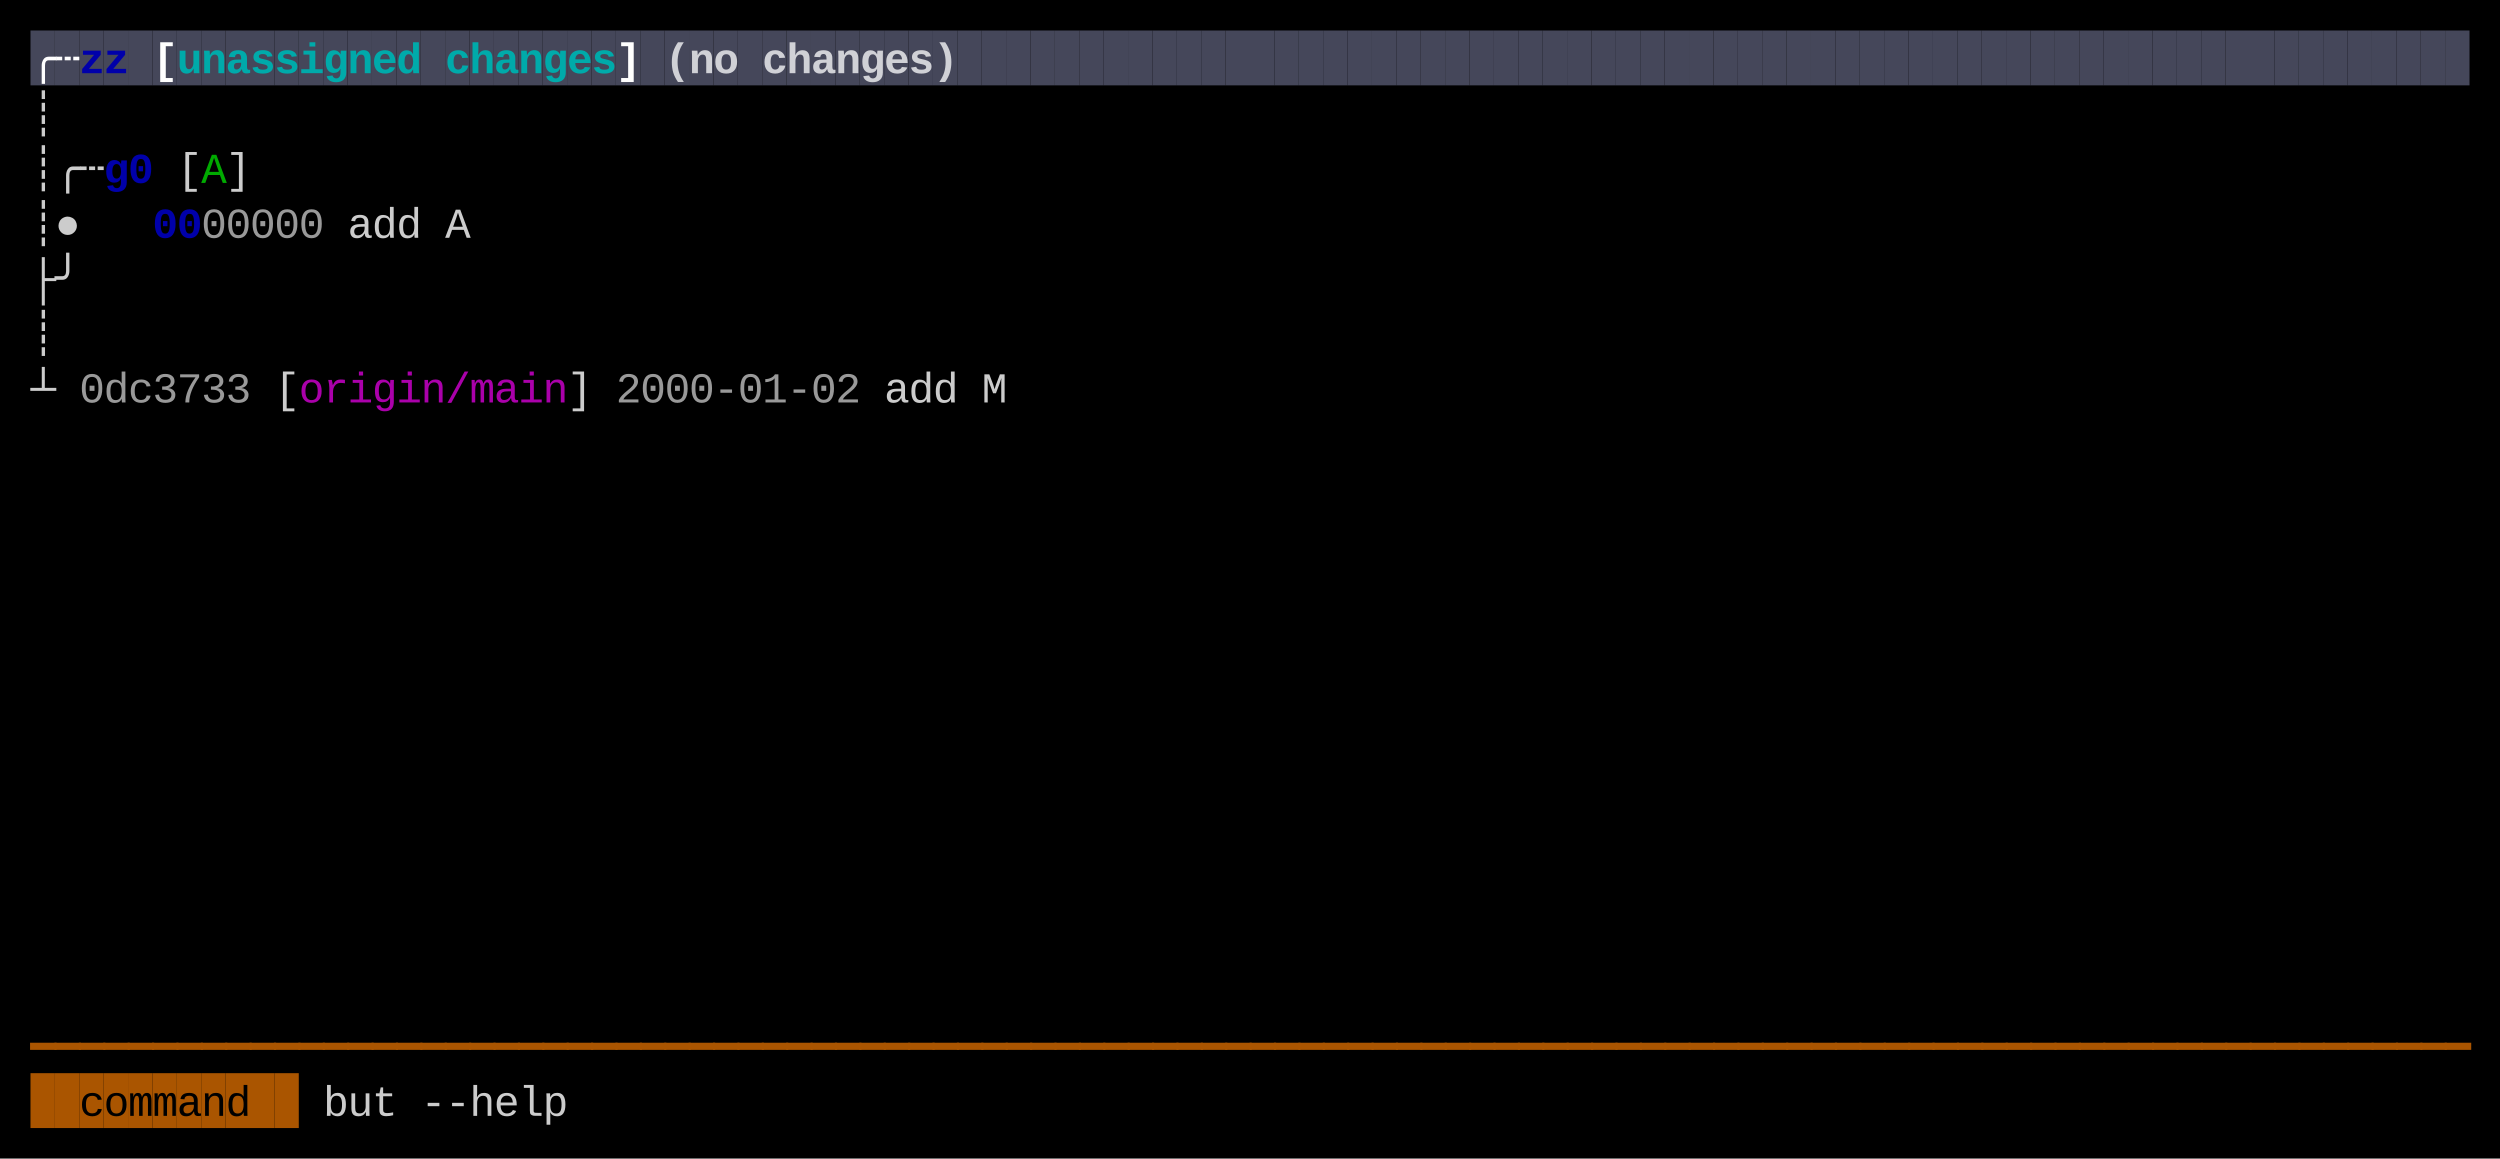
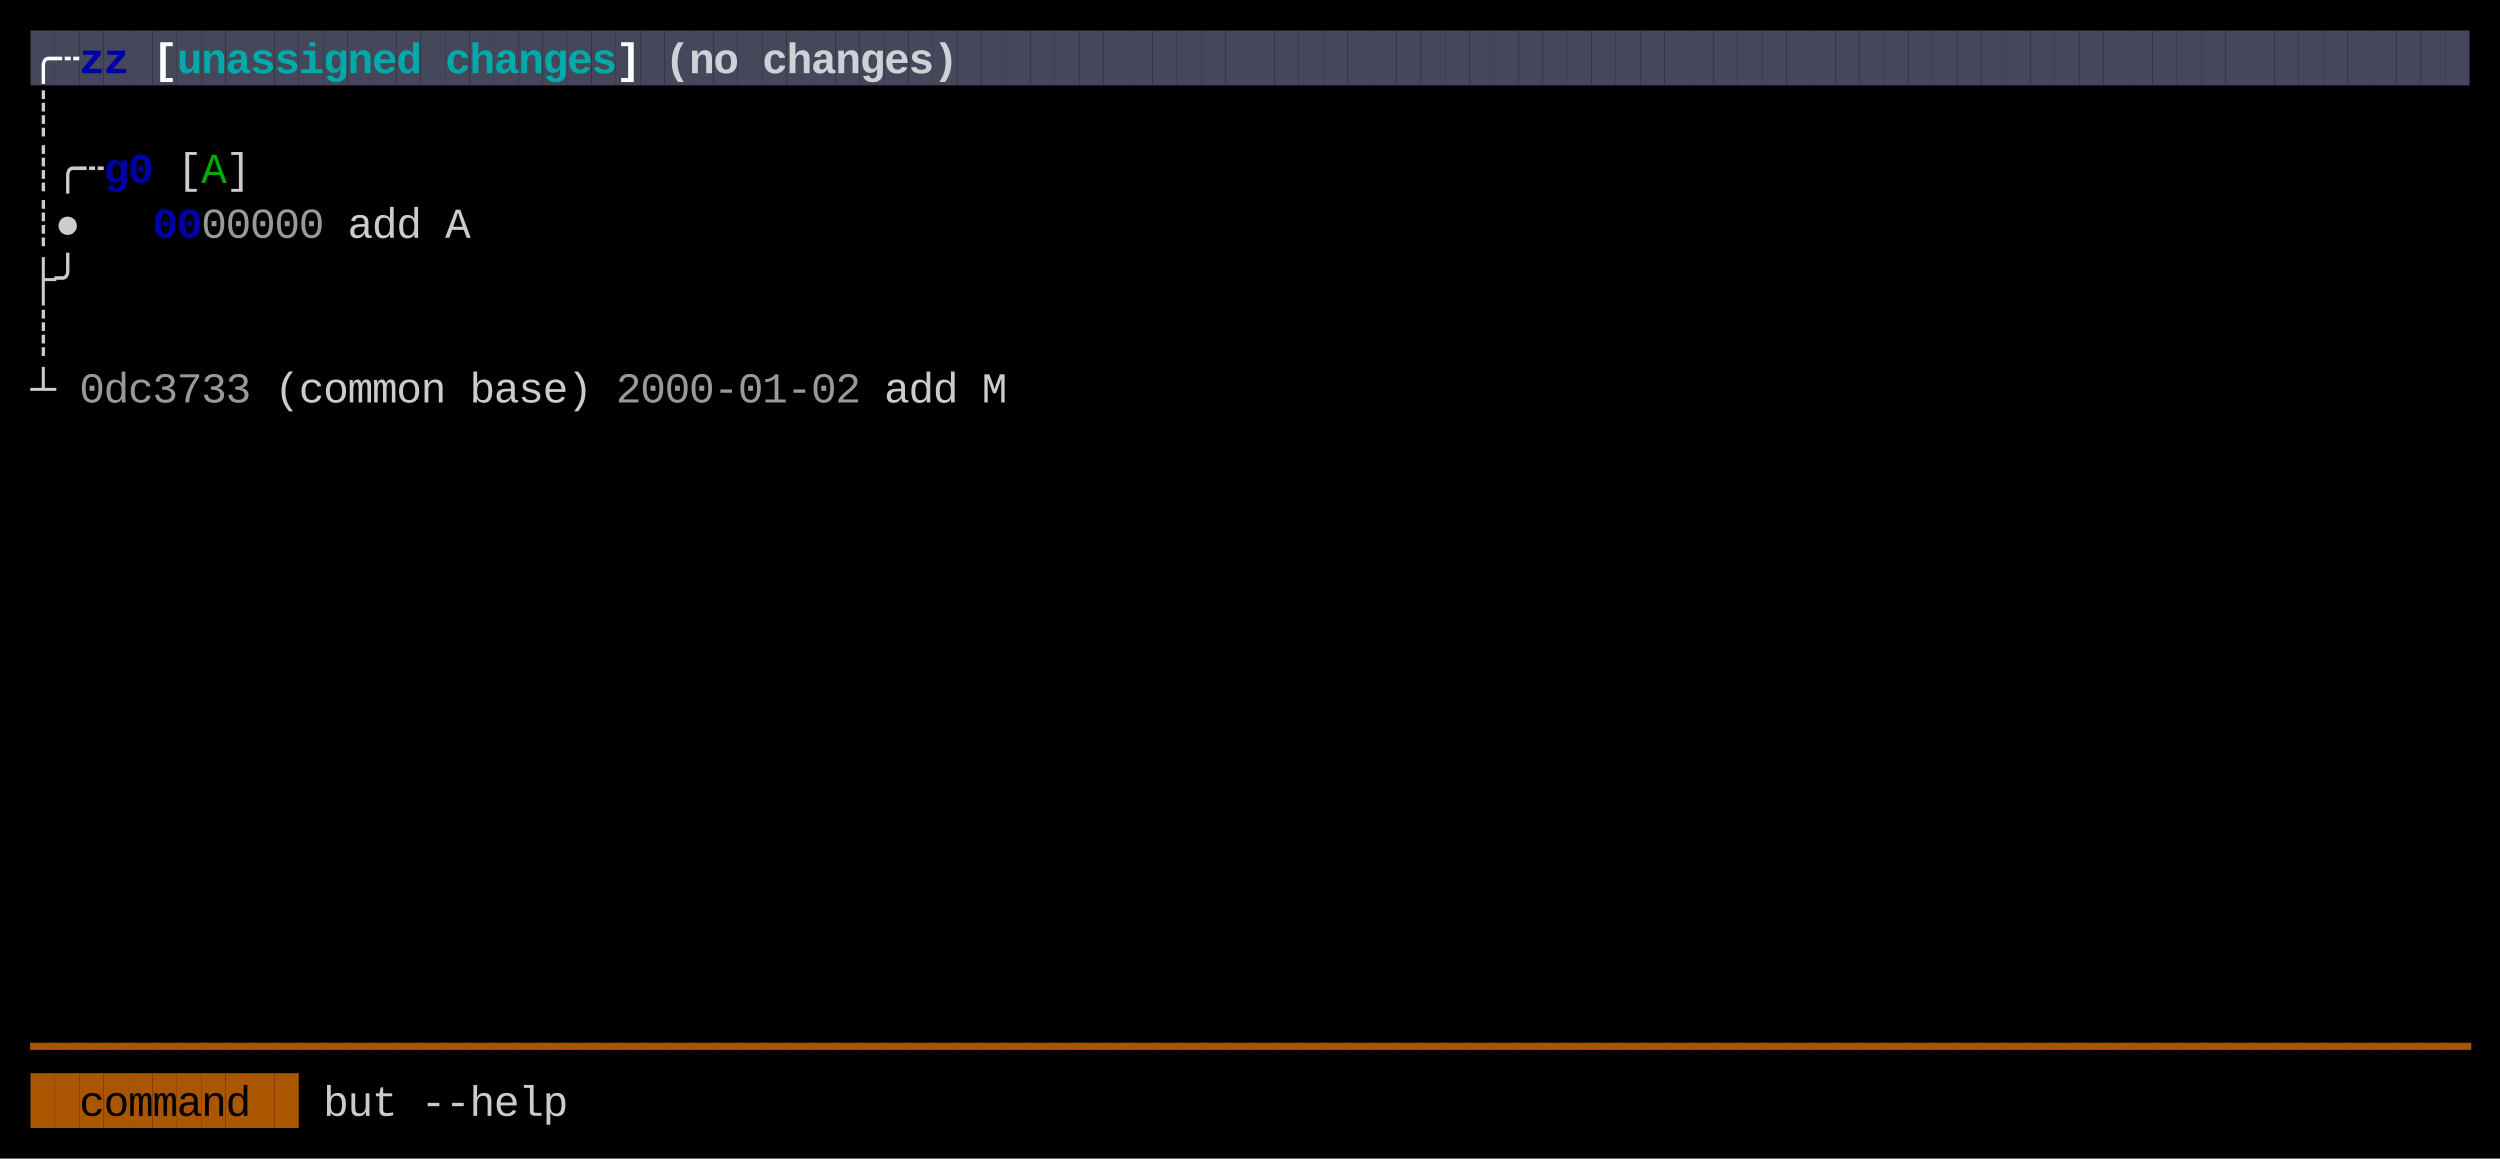
<svg xmlns="http://www.w3.org/2000/svg" width="820" height="380" viewBox="0 0 820 380">
  <rect x="0" y="0" width="820" height="380" fill="#000000" />
  <rect x="10" y="10" width="8" height="18" fill="#45475A" />
  <rect x="18" y="10" width="8" height="18" fill="#45475A" />
  <rect x="26" y="10" width="8" height="18" fill="#45475A" />
  <rect x="34" y="10" width="8" height="18" fill="#45475A" />
  <rect x="42" y="10" width="8" height="18" fill="#45475A" />
  <rect x="50" y="10" width="8" height="18" fill="#45475A" />
  <rect x="58" y="10" width="8" height="18" fill="#45475A" />
  <rect x="66" y="10" width="8" height="18" fill="#45475A" />
  <rect x="74" y="10" width="8" height="18" fill="#45475A" />
  <rect x="82" y="10" width="8" height="18" fill="#45475A" />
  <rect x="90" y="10" width="8" height="18" fill="#45475A" />
  <rect x="98" y="10" width="8" height="18" fill="#45475A" />
  <rect x="106" y="10" width="8" height="18" fill="#45475A" />
  <rect x="114" y="10" width="8" height="18" fill="#45475A" />
  <rect x="122" y="10" width="8" height="18" fill="#45475A" />
  <rect x="130" y="10" width="8" height="18" fill="#45475A" />
  <rect x="138" y="10" width="8" height="18" fill="#45475A" />
  <rect x="146" y="10" width="8" height="18" fill="#45475A" />
  <rect x="154" y="10" width="8" height="18" fill="#45475A" />
  <rect x="162" y="10" width="8" height="18" fill="#45475A" />
  <rect x="170" y="10" width="8" height="18" fill="#45475A" />
  <rect x="178" y="10" width="8" height="18" fill="#45475A" />
  <rect x="186" y="10" width="8" height="18" fill="#45475A" />
  <rect x="194" y="10" width="8" height="18" fill="#45475A" />
  <rect x="202" y="10" width="8" height="18" fill="#45475A" />
  <rect x="210" y="10" width="8" height="18" fill="#45475A" />
  <rect x="218" y="10" width="8" height="18" fill="#45475A" />
  <rect x="226" y="10" width="8" height="18" fill="#45475A" />
  <rect x="234" y="10" width="8" height="18" fill="#45475A" />
  <rect x="242" y="10" width="8" height="18" fill="#45475A" />
  <rect x="250" y="10" width="8" height="18" fill="#45475A" />
  <rect x="258" y="10" width="8" height="18" fill="#45475A" />
  <rect x="266" y="10" width="8" height="18" fill="#45475A" />
  <rect x="274" y="10" width="8" height="18" fill="#45475A" />
  <rect x="282" y="10" width="8" height="18" fill="#45475A" />
  <rect x="290" y="10" width="8" height="18" fill="#45475A" />
  <rect x="298" y="10" width="8" height="18" fill="#45475A" />
  <rect x="306" y="10" width="8" height="18" fill="#45475A" />
  <rect x="314" y="10" width="8" height="18" fill="#45475A" />
  <rect x="322" y="10" width="8" height="18" fill="#45475A" />
  <rect x="330" y="10" width="8" height="18" fill="#45475A" />
  <rect x="338" y="10" width="8" height="18" fill="#45475A" />
  <rect x="346" y="10" width="8" height="18" fill="#45475A" />
  <rect x="354" y="10" width="8" height="18" fill="#45475A" />
  <rect x="362" y="10" width="8" height="18" fill="#45475A" />
  <rect x="370" y="10" width="8" height="18" fill="#45475A" />
  <rect x="378" y="10" width="8" height="18" fill="#45475A" />
  <rect x="386" y="10" width="8" height="18" fill="#45475A" />
  <rect x="394" y="10" width="8" height="18" fill="#45475A" />
  <rect x="402" y="10" width="8" height="18" fill="#45475A" />
  <rect x="410" y="10" width="8" height="18" fill="#45475A" />
  <rect x="418" y="10" width="8" height="18" fill="#45475A" />
  <rect x="426" y="10" width="8" height="18" fill="#45475A" />
  <rect x="434" y="10" width="8" height="18" fill="#45475A" />
  <rect x="442" y="10" width="8" height="18" fill="#45475A" />
  <rect x="450" y="10" width="8" height="18" fill="#45475A" />
  <rect x="458" y="10" width="8" height="18" fill="#45475A" />
  <rect x="466" y="10" width="8" height="18" fill="#45475A" />
  <rect x="474" y="10" width="8" height="18" fill="#45475A" />
  <rect x="482" y="10" width="8" height="18" fill="#45475A" />
  <rect x="490" y="10" width="8" height="18" fill="#45475A" />
  <rect x="498" y="10" width="8" height="18" fill="#45475A" />
  <rect x="506" y="10" width="8" height="18" fill="#45475A" />
  <rect x="514" y="10" width="8" height="18" fill="#45475A" />
  <rect x="522" y="10" width="8" height="18" fill="#45475A" />
  <rect x="530" y="10" width="8" height="18" fill="#45475A" />
  <rect x="538" y="10" width="8" height="18" fill="#45475A" />
  <rect x="546" y="10" width="8" height="18" fill="#45475A" />
  <rect x="554" y="10" width="8" height="18" fill="#45475A" />
  <rect x="562" y="10" width="8" height="18" fill="#45475A" />
  <rect x="570" y="10" width="8" height="18" fill="#45475A" />
  <rect x="578" y="10" width="8" height="18" fill="#45475A" />
  <rect x="586" y="10" width="8" height="18" fill="#45475A" />
  <rect x="594" y="10" width="8" height="18" fill="#45475A" />
  <rect x="602" y="10" width="8" height="18" fill="#45475A" />
  <rect x="610" y="10" width="8" height="18" fill="#45475A" />
  <rect x="618" y="10" width="8" height="18" fill="#45475A" />
  <rect x="626" y="10" width="8" height="18" fill="#45475A" />
  <rect x="634" y="10" width="8" height="18" fill="#45475A" />
  <rect x="642" y="10" width="8" height="18" fill="#45475A" />
  <rect x="650" y="10" width="8" height="18" fill="#45475A" />
  <rect x="658" y="10" width="8" height="18" fill="#45475A" />
  <rect x="666" y="10" width="8" height="18" fill="#45475A" />
  <rect x="674" y="10" width="8" height="18" fill="#45475A" />
  <rect x="682" y="10" width="8" height="18" fill="#45475A" />
  <rect x="690" y="10" width="8" height="18" fill="#45475A" />
  <rect x="698" y="10" width="8" height="18" fill="#45475A" />
  <rect x="706" y="10" width="8" height="18" fill="#45475A" />
  <rect x="714" y="10" width="8" height="18" fill="#45475A" />
  <rect x="722" y="10" width="8" height="18" fill="#45475A" />
  <rect x="730" y="10" width="8" height="18" fill="#45475A" />
  <rect x="738" y="10" width="8" height="18" fill="#45475A" />
  <rect x="746" y="10" width="8" height="18" fill="#45475A" />
  <rect x="754" y="10" width="8" height="18" fill="#45475A" />
  <rect x="762" y="10" width="8" height="18" fill="#45475A" />
  <rect x="770" y="10" width="8" height="18" fill="#45475A" />
  <rect x="778" y="10" width="8" height="18" fill="#45475A" />
  <rect x="786" y="10" width="8" height="18" fill="#45475A" />
  <rect x="794" y="10" width="8" height="18" fill="#45475A" />
  <rect x="802" y="10" width="8" height="18" fill="#45475A" />
  <rect x="10" y="352" width="8" height="18" fill="#AA5500" />
  <rect x="18" y="352" width="8" height="18" fill="#AA5500" />
  <rect x="26" y="352" width="8" height="18" fill="#AA5500" />
  <rect x="34" y="352" width="8" height="18" fill="#AA5500" />
  <rect x="42" y="352" width="8" height="18" fill="#AA5500" />
  <rect x="50" y="352" width="8" height="18" fill="#AA5500" />
  <rect x="58" y="352" width="8" height="18" fill="#AA5500" />
  <rect x="66" y="352" width="8" height="18" fill="#AA5500" />
  <rect x="74" y="352" width="8" height="18" fill="#AA5500" />
  <rect x="82" y="352" width="8" height="18" fill="#AA5500" />
  <rect x="90" y="352" width="8" height="18" fill="#AA5500" />
  <text x="10" y="24" style="fill:#FFFFFF;font-weight:bold;" font-family="Menlo, Monaco, 'Courier New', monospace" font-size="14" xml:space="preserve">╭</text>
  <text x="18" y="24" style="fill:#FFFFFF;font-weight:bold;" font-family="Menlo, Monaco, 'Courier New', monospace" font-size="14" xml:space="preserve">┄</text>
  <text x="26" y="24" style="fill:#0000AA;font-weight:bold;" font-family="Menlo, Monaco, 'Courier New', monospace" font-size="14" xml:space="preserve">z</text>
  <text x="34" y="24" style="fill:#0000AA;font-weight:bold;" font-family="Menlo, Monaco, 'Courier New', monospace" font-size="14" xml:space="preserve">z</text>
  <text x="50" y="24" style="fill:#FFFFFF;font-weight:bold;" font-family="Menlo, Monaco, 'Courier New', monospace" font-size="14" xml:space="preserve">[</text>
  <text x="58" y="24" style="fill:#00AAAA;font-weight:bold;" font-family="Menlo, Monaco, 'Courier New', monospace" font-size="14" xml:space="preserve">u</text>
  <text x="66" y="24" style="fill:#00AAAA;font-weight:bold;" font-family="Menlo, Monaco, 'Courier New', monospace" font-size="14" xml:space="preserve">n</text>
  <text x="74" y="24" style="fill:#00AAAA;font-weight:bold;" font-family="Menlo, Monaco, 'Courier New', monospace" font-size="14" xml:space="preserve">a</text>
  <text x="82" y="24" style="fill:#00AAAA;font-weight:bold;" font-family="Menlo, Monaco, 'Courier New', monospace" font-size="14" xml:space="preserve">s</text>
  <text x="90" y="24" style="fill:#00AAAA;font-weight:bold;" font-family="Menlo, Monaco, 'Courier New', monospace" font-size="14" xml:space="preserve">s</text>
  <text x="98" y="24" style="fill:#00AAAA;font-weight:bold;" font-family="Menlo, Monaco, 'Courier New', monospace" font-size="14" xml:space="preserve">i</text>
  <text x="106" y="24" style="fill:#00AAAA;font-weight:bold;" font-family="Menlo, Monaco, 'Courier New', monospace" font-size="14" xml:space="preserve">g</text>
  <text x="114" y="24" style="fill:#00AAAA;font-weight:bold;" font-family="Menlo, Monaco, 'Courier New', monospace" font-size="14" xml:space="preserve">n</text>
  <text x="122" y="24" style="fill:#00AAAA;font-weight:bold;" font-family="Menlo, Monaco, 'Courier New', monospace" font-size="14" xml:space="preserve">e</text>
  <text x="130" y="24" style="fill:#00AAAA;font-weight:bold;" font-family="Menlo, Monaco, 'Courier New', monospace" font-size="14" xml:space="preserve">d</text>
  <text x="146" y="24" style="fill:#00AAAA;font-weight:bold;" font-family="Menlo, Monaco, 'Courier New', monospace" font-size="14" xml:space="preserve">c</text>
  <text x="154" y="24" style="fill:#00AAAA;font-weight:bold;" font-family="Menlo, Monaco, 'Courier New', monospace" font-size="14" xml:space="preserve">h</text>
  <text x="162" y="24" style="fill:#00AAAA;font-weight:bold;" font-family="Menlo, Monaco, 'Courier New', monospace" font-size="14" xml:space="preserve">a</text>
  <text x="170" y="24" style="fill:#00AAAA;font-weight:bold;" font-family="Menlo, Monaco, 'Courier New', monospace" font-size="14" xml:space="preserve">n</text>
  <text x="178" y="24" style="fill:#00AAAA;font-weight:bold;" font-family="Menlo, Monaco, 'Courier New', monospace" font-size="14" xml:space="preserve">g</text>
  <text x="186" y="24" style="fill:#00AAAA;font-weight:bold;" font-family="Menlo, Monaco, 'Courier New', monospace" font-size="14" xml:space="preserve">e</text>
  <text x="194" y="24" style="fill:#00AAAA;font-weight:bold;" font-family="Menlo, Monaco, 'Courier New', monospace" font-size="14" xml:space="preserve">s</text>
  <text x="202" y="24" style="fill:#FFFFFF;font-weight:bold;" font-family="Menlo, Monaco, 'Courier New', monospace" font-size="14" xml:space="preserve">]</text>
  <text x="218" y="24" style="fill:#FFFFFF;font-weight:bold;opacity:0.75;" font-family="Menlo, Monaco, 'Courier New', monospace" font-size="14" xml:space="preserve">(</text>
  <text x="226" y="24" style="fill:#FFFFFF;font-weight:bold;opacity:0.75;" font-family="Menlo, Monaco, 'Courier New', monospace" font-size="14" xml:space="preserve">n</text>
  <text x="234" y="24" style="fill:#FFFFFF;font-weight:bold;opacity:0.75;" font-family="Menlo, Monaco, 'Courier New', monospace" font-size="14" xml:space="preserve">o</text>
  <text x="250" y="24" style="fill:#FFFFFF;font-weight:bold;opacity:0.75;" font-family="Menlo, Monaco, 'Courier New', monospace" font-size="14" xml:space="preserve">c</text>
  <text x="258" y="24" style="fill:#FFFFFF;font-weight:bold;opacity:0.75;" font-family="Menlo, Monaco, 'Courier New', monospace" font-size="14" xml:space="preserve">h</text>
  <text x="266" y="24" style="fill:#FFFFFF;font-weight:bold;opacity:0.75;" font-family="Menlo, Monaco, 'Courier New', monospace" font-size="14" xml:space="preserve">a</text>
  <text x="274" y="24" style="fill:#FFFFFF;font-weight:bold;opacity:0.75;" font-family="Menlo, Monaco, 'Courier New', monospace" font-size="14" xml:space="preserve">n</text>
  <text x="282" y="24" style="fill:#FFFFFF;font-weight:bold;opacity:0.75;" font-family="Menlo, Monaco, 'Courier New', monospace" font-size="14" xml:space="preserve">g</text>
  <text x="290" y="24" style="fill:#FFFFFF;font-weight:bold;opacity:0.75;" font-family="Menlo, Monaco, 'Courier New', monospace" font-size="14" xml:space="preserve">e</text>
  <text x="298" y="24" style="fill:#FFFFFF;font-weight:bold;opacity:0.75;" font-family="Menlo, Monaco, 'Courier New', monospace" font-size="14" xml:space="preserve">s</text>
  <text x="306" y="24" style="fill:#FFFFFF;font-weight:bold;opacity:0.75;" font-family="Menlo, Monaco, 'Courier New', monospace" font-size="14" xml:space="preserve">)</text>
  <text x="10" y="42" style="fill:#CCCCCC;" font-family="Menlo, Monaco, 'Courier New', monospace" font-size="14" xml:space="preserve">┊</text>
  <text x="10" y="60" style="fill:#CCCCCC;" font-family="Menlo, Monaco, 'Courier New', monospace" font-size="14" xml:space="preserve">┊</text>
  <text x="18" y="60" style="fill:#CCCCCC;" font-family="Menlo, Monaco, 'Courier New', monospace" font-size="14" xml:space="preserve">╭</text>
  <text x="26" y="60" style="fill:#CCCCCC;" font-family="Menlo, Monaco, 'Courier New', monospace" font-size="14" xml:space="preserve">┄</text>
  <text x="34" y="60" style="fill:#0000AA;font-weight:bold;" font-family="Menlo, Monaco, 'Courier New', monospace" font-size="14" xml:space="preserve">g</text>
  <text x="42" y="60" style="fill:#0000AA;font-weight:bold;" font-family="Menlo, Monaco, 'Courier New', monospace" font-size="14" xml:space="preserve">0</text>
  <text x="58" y="60" style="fill:#CCCCCC;" font-family="Menlo, Monaco, 'Courier New', monospace" font-size="14" xml:space="preserve">[</text>
  <text x="66" y="60" style="fill:#00AA00;" font-family="Menlo, Monaco, 'Courier New', monospace" font-size="14" xml:space="preserve">A</text>
  <text x="74" y="60" style="fill:#CCCCCC;" font-family="Menlo, Monaco, 'Courier New', monospace" font-size="14" xml:space="preserve">]</text>
  <text x="10" y="78" style="fill:#CCCCCC;" font-family="Menlo, Monaco, 'Courier New', monospace" font-size="14" xml:space="preserve">┊</text>
  <text x="18" y="78" style="fill:#CCCCCC;" font-family="Menlo, Monaco, 'Courier New', monospace" font-size="14" xml:space="preserve">●</text>
  <text x="50" y="78" style="fill:#0000AA;font-weight:bold;" font-family="Menlo, Monaco, 'Courier New', monospace" font-size="14" xml:space="preserve">0</text>
  <text x="58" y="78" style="fill:#0000AA;font-weight:bold;" font-family="Menlo, Monaco, 'Courier New', monospace" font-size="14" xml:space="preserve">0</text>
  <text x="66" y="78" style="fill:#CCCCCC;opacity:0.75;" font-family="Menlo, Monaco, 'Courier New', monospace" font-size="14" xml:space="preserve">0</text>
  <text x="74" y="78" style="fill:#CCCCCC;opacity:0.75;" font-family="Menlo, Monaco, 'Courier New', monospace" font-size="14" xml:space="preserve">0</text>
  <text x="82" y="78" style="fill:#CCCCCC;opacity:0.75;" font-family="Menlo, Monaco, 'Courier New', monospace" font-size="14" xml:space="preserve">0</text>
  <text x="90" y="78" style="fill:#CCCCCC;opacity:0.75;" font-family="Menlo, Monaco, 'Courier New', monospace" font-size="14" xml:space="preserve">0</text>
  <text x="98" y="78" style="fill:#CCCCCC;opacity:0.75;" font-family="Menlo, Monaco, 'Courier New', monospace" font-size="14" xml:space="preserve">0</text>
  <text x="114" y="78" style="fill:#CCCCCC;" font-family="Menlo, Monaco, 'Courier New', monospace" font-size="14" xml:space="preserve">a</text>
  <text x="122" y="78" style="fill:#CCCCCC;" font-family="Menlo, Monaco, 'Courier New', monospace" font-size="14" xml:space="preserve">d</text>
  <text x="130" y="78" style="fill:#CCCCCC;" font-family="Menlo, Monaco, 'Courier New', monospace" font-size="14" xml:space="preserve">d</text>
  <text x="146" y="78" style="fill:#CCCCCC;" font-family="Menlo, Monaco, 'Courier New', monospace" font-size="14" xml:space="preserve">A</text>
  <text x="10" y="96" style="fill:#CCCCCC;" font-family="Menlo, Monaco, 'Courier New', monospace" font-size="14" xml:space="preserve">├</text>
  <text x="18" y="96" style="fill:#CCCCCC;" font-family="Menlo, Monaco, 'Courier New', monospace" font-size="14" xml:space="preserve">╯</text>
  <text x="10" y="114" style="fill:#CCCCCC;" font-family="Menlo, Monaco, 'Courier New', monospace" font-size="14" xml:space="preserve">┊</text>
  <text x="10" y="132" style="fill:#CCCCCC;" font-family="Menlo, Monaco, 'Courier New', monospace" font-size="14" xml:space="preserve">┴</text>
  <text x="26" y="132" style="fill:#CCCCCC;opacity:0.75;" font-family="Menlo, Monaco, 'Courier New', monospace" font-size="14" xml:space="preserve">0</text>
  <text x="34" y="132" style="fill:#CCCCCC;opacity:0.75;" font-family="Menlo, Monaco, 'Courier New', monospace" font-size="14" xml:space="preserve">d</text>
  <text x="42" y="132" style="fill:#CCCCCC;opacity:0.75;" font-family="Menlo, Monaco, 'Courier New', monospace" font-size="14" xml:space="preserve">c</text>
  <text x="50" y="132" style="fill:#CCCCCC;opacity:0.75;" font-family="Menlo, Monaco, 'Courier New', monospace" font-size="14" xml:space="preserve">3</text>
  <text x="58" y="132" style="fill:#CCCCCC;opacity:0.75;" font-family="Menlo, Monaco, 'Courier New', monospace" font-size="14" xml:space="preserve">7</text>
  <text x="66" y="132" style="fill:#CCCCCC;opacity:0.75;" font-family="Menlo, Monaco, 'Courier New', monospace" font-size="14" xml:space="preserve">3</text>
  <text x="74" y="132" style="fill:#CCCCCC;opacity:0.75;" font-family="Menlo, Monaco, 'Courier New', monospace" font-size="14" xml:space="preserve">3</text>
-   <text x="90" y="132" style="fill:#CCCCCC;" font-family="Menlo, Monaco, 'Courier New', monospace" font-size="14" xml:space="preserve">[</text>
-   <text x="98" y="132" style="fill:#AA00AA;" font-family="Menlo, Monaco, 'Courier New', monospace" font-size="14" xml:space="preserve">o</text>
-   <text x="106" y="132" style="fill:#AA00AA;" font-family="Menlo, Monaco, 'Courier New', monospace" font-size="14" xml:space="preserve">r</text>
-   <text x="114" y="132" style="fill:#AA00AA;" font-family="Menlo, Monaco, 'Courier New', monospace" font-size="14" xml:space="preserve">i</text>
-   <text x="122" y="132" style="fill:#AA00AA;" font-family="Menlo, Monaco, 'Courier New', monospace" font-size="14" xml:space="preserve">g</text>
-   <text x="130" y="132" style="fill:#AA00AA;" font-family="Menlo, Monaco, 'Courier New', monospace" font-size="14" xml:space="preserve">i</text>
-   <text x="138" y="132" style="fill:#AA00AA;" font-family="Menlo, Monaco, 'Courier New', monospace" font-size="14" xml:space="preserve">n</text>
-   <text x="146" y="132" style="fill:#AA00AA;" font-family="Menlo, Monaco, 'Courier New', monospace" font-size="14" xml:space="preserve">/</text>
-   <text x="154" y="132" style="fill:#AA00AA;" font-family="Menlo, Monaco, 'Courier New', monospace" font-size="14" xml:space="preserve">m</text>
-   <text x="162" y="132" style="fill:#AA00AA;" font-family="Menlo, Monaco, 'Courier New', monospace" font-size="14" xml:space="preserve">a</text>
-   <text x="170" y="132" style="fill:#AA00AA;" font-family="Menlo, Monaco, 'Courier New', monospace" font-size="14" xml:space="preserve">i</text>
-   <text x="178" y="132" style="fill:#AA00AA;" font-family="Menlo, Monaco, 'Courier New', monospace" font-size="14" xml:space="preserve">n</text>
-   <text x="186" y="132" style="fill:#CCCCCC;" font-family="Menlo, Monaco, 'Courier New', monospace" font-size="14" xml:space="preserve">]</text>
+   <text x="90" y="132" style="fill:#CCCCCC;" font-family="Menlo, Monaco, 'Courier New', monospace" font-size="14" xml:space="preserve">(</text>
+   <text x="98" y="132" style="fill:#CCCCCC;" font-family="Menlo, Monaco, 'Courier New', monospace" font-size="14" xml:space="preserve">c</text>
+   <text x="106" y="132" style="fill:#CCCCCC;" font-family="Menlo, Monaco, 'Courier New', monospace" font-size="14" xml:space="preserve">o</text>
+   <text x="114" y="132" style="fill:#CCCCCC;" font-family="Menlo, Monaco, 'Courier New', monospace" font-size="14" xml:space="preserve">m</text>
+   <text x="122" y="132" style="fill:#CCCCCC;" font-family="Menlo, Monaco, 'Courier New', monospace" font-size="14" xml:space="preserve">m</text>
+   <text x="130" y="132" style="fill:#CCCCCC;" font-family="Menlo, Monaco, 'Courier New', monospace" font-size="14" xml:space="preserve">o</text>
+   <text x="138" y="132" style="fill:#CCCCCC;" font-family="Menlo, Monaco, 'Courier New', monospace" font-size="14" xml:space="preserve">n</text>
+   <text x="154" y="132" style="fill:#CCCCCC;" font-family="Menlo, Monaco, 'Courier New', monospace" font-size="14" xml:space="preserve">b</text>
+   <text x="162" y="132" style="fill:#CCCCCC;" font-family="Menlo, Monaco, 'Courier New', monospace" font-size="14" xml:space="preserve">a</text>
+   <text x="170" y="132" style="fill:#CCCCCC;" font-family="Menlo, Monaco, 'Courier New', monospace" font-size="14" xml:space="preserve">s</text>
+   <text x="178" y="132" style="fill:#CCCCCC;" font-family="Menlo, Monaco, 'Courier New', monospace" font-size="14" xml:space="preserve">e</text>
+   <text x="186" y="132" style="fill:#CCCCCC;" font-family="Menlo, Monaco, 'Courier New', monospace" font-size="14" xml:space="preserve">)</text>
  <text x="202" y="132" style="fill:#CCCCCC;opacity:0.75;" font-family="Menlo, Monaco, 'Courier New', monospace" font-size="14" xml:space="preserve">2</text>
  <text x="210" y="132" style="fill:#CCCCCC;opacity:0.75;" font-family="Menlo, Monaco, 'Courier New', monospace" font-size="14" xml:space="preserve">0</text>
  <text x="218" y="132" style="fill:#CCCCCC;opacity:0.75;" font-family="Menlo, Monaco, 'Courier New', monospace" font-size="14" xml:space="preserve">0</text>
  <text x="226" y="132" style="fill:#CCCCCC;opacity:0.75;" font-family="Menlo, Monaco, 'Courier New', monospace" font-size="14" xml:space="preserve">0</text>
  <text x="234" y="132" style="fill:#CCCCCC;opacity:0.75;" font-family="Menlo, Monaco, 'Courier New', monospace" font-size="14" xml:space="preserve">-</text>
  <text x="242" y="132" style="fill:#CCCCCC;opacity:0.75;" font-family="Menlo, Monaco, 'Courier New', monospace" font-size="14" xml:space="preserve">0</text>
  <text x="250" y="132" style="fill:#CCCCCC;opacity:0.75;" font-family="Menlo, Monaco, 'Courier New', monospace" font-size="14" xml:space="preserve">1</text>
  <text x="258" y="132" style="fill:#CCCCCC;opacity:0.75;" font-family="Menlo, Monaco, 'Courier New', monospace" font-size="14" xml:space="preserve">-</text>
  <text x="266" y="132" style="fill:#CCCCCC;opacity:0.75;" font-family="Menlo, Monaco, 'Courier New', monospace" font-size="14" xml:space="preserve">0</text>
  <text x="274" y="132" style="fill:#CCCCCC;opacity:0.75;" font-family="Menlo, Monaco, 'Courier New', monospace" font-size="14" xml:space="preserve">2</text>
  <text x="290" y="132" style="fill:#CCCCCC;" font-family="Menlo, Monaco, 'Courier New', monospace" font-size="14" xml:space="preserve">a</text>
  <text x="298" y="132" style="fill:#CCCCCC;" font-family="Menlo, Monaco, 'Courier New', monospace" font-size="14" xml:space="preserve">d</text>
  <text x="306" y="132" style="fill:#CCCCCC;" font-family="Menlo, Monaco, 'Courier New', monospace" font-size="14" xml:space="preserve">d</text>
  <text x="322" y="132" style="fill:#CCCCCC;" font-family="Menlo, Monaco, 'Courier New', monospace" font-size="14" xml:space="preserve">M</text>
  <text x="10" y="348" style="fill:#AA5500;" font-family="Menlo, Monaco, 'Courier New', monospace" font-size="14" xml:space="preserve">━</text>
  <text x="18" y="348" style="fill:#AA5500;" font-family="Menlo, Monaco, 'Courier New', monospace" font-size="14" xml:space="preserve">━</text>
  <text x="26" y="348" style="fill:#AA5500;" font-family="Menlo, Monaco, 'Courier New', monospace" font-size="14" xml:space="preserve">━</text>
  <text x="34" y="348" style="fill:#AA5500;" font-family="Menlo, Monaco, 'Courier New', monospace" font-size="14" xml:space="preserve">━</text>
  <text x="42" y="348" style="fill:#AA5500;" font-family="Menlo, Monaco, 'Courier New', monospace" font-size="14" xml:space="preserve">━</text>
  <text x="50" y="348" style="fill:#AA5500;" font-family="Menlo, Monaco, 'Courier New', monospace" font-size="14" xml:space="preserve">━</text>
  <text x="58" y="348" style="fill:#AA5500;" font-family="Menlo, Monaco, 'Courier New', monospace" font-size="14" xml:space="preserve">━</text>
  <text x="66" y="348" style="fill:#AA5500;" font-family="Menlo, Monaco, 'Courier New', monospace" font-size="14" xml:space="preserve">━</text>
  <text x="74" y="348" style="fill:#AA5500;" font-family="Menlo, Monaco, 'Courier New', monospace" font-size="14" xml:space="preserve">━</text>
  <text x="82" y="348" style="fill:#AA5500;" font-family="Menlo, Monaco, 'Courier New', monospace" font-size="14" xml:space="preserve">━</text>
  <text x="90" y="348" style="fill:#AA5500;" font-family="Menlo, Monaco, 'Courier New', monospace" font-size="14" xml:space="preserve">━</text>
  <text x="98" y="348" style="fill:#AA5500;" font-family="Menlo, Monaco, 'Courier New', monospace" font-size="14" xml:space="preserve">━</text>
  <text x="106" y="348" style="fill:#AA5500;" font-family="Menlo, Monaco, 'Courier New', monospace" font-size="14" xml:space="preserve">━</text>
  <text x="114" y="348" style="fill:#AA5500;" font-family="Menlo, Monaco, 'Courier New', monospace" font-size="14" xml:space="preserve">━</text>
  <text x="122" y="348" style="fill:#AA5500;" font-family="Menlo, Monaco, 'Courier New', monospace" font-size="14" xml:space="preserve">━</text>
  <text x="130" y="348" style="fill:#AA5500;" font-family="Menlo, Monaco, 'Courier New', monospace" font-size="14" xml:space="preserve">━</text>
  <text x="138" y="348" style="fill:#AA5500;" font-family="Menlo, Monaco, 'Courier New', monospace" font-size="14" xml:space="preserve">━</text>
  <text x="146" y="348" style="fill:#AA5500;" font-family="Menlo, Monaco, 'Courier New', monospace" font-size="14" xml:space="preserve">━</text>
  <text x="154" y="348" style="fill:#AA5500;" font-family="Menlo, Monaco, 'Courier New', monospace" font-size="14" xml:space="preserve">━</text>
  <text x="162" y="348" style="fill:#AA5500;" font-family="Menlo, Monaco, 'Courier New', monospace" font-size="14" xml:space="preserve">━</text>
  <text x="170" y="348" style="fill:#AA5500;" font-family="Menlo, Monaco, 'Courier New', monospace" font-size="14" xml:space="preserve">━</text>
  <text x="178" y="348" style="fill:#AA5500;" font-family="Menlo, Monaco, 'Courier New', monospace" font-size="14" xml:space="preserve">━</text>
  <text x="186" y="348" style="fill:#AA5500;" font-family="Menlo, Monaco, 'Courier New', monospace" font-size="14" xml:space="preserve">━</text>
  <text x="194" y="348" style="fill:#AA5500;" font-family="Menlo, Monaco, 'Courier New', monospace" font-size="14" xml:space="preserve">━</text>
  <text x="202" y="348" style="fill:#AA5500;" font-family="Menlo, Monaco, 'Courier New', monospace" font-size="14" xml:space="preserve">━</text>
  <text x="210" y="348" style="fill:#AA5500;" font-family="Menlo, Monaco, 'Courier New', monospace" font-size="14" xml:space="preserve">━</text>
  <text x="218" y="348" style="fill:#AA5500;" font-family="Menlo, Monaco, 'Courier New', monospace" font-size="14" xml:space="preserve">━</text>
  <text x="226" y="348" style="fill:#AA5500;" font-family="Menlo, Monaco, 'Courier New', monospace" font-size="14" xml:space="preserve">━</text>
  <text x="234" y="348" style="fill:#AA5500;" font-family="Menlo, Monaco, 'Courier New', monospace" font-size="14" xml:space="preserve">━</text>
  <text x="242" y="348" style="fill:#AA5500;" font-family="Menlo, Monaco, 'Courier New', monospace" font-size="14" xml:space="preserve">━</text>
  <text x="250" y="348" style="fill:#AA5500;" font-family="Menlo, Monaco, 'Courier New', monospace" font-size="14" xml:space="preserve">━</text>
  <text x="258" y="348" style="fill:#AA5500;" font-family="Menlo, Monaco, 'Courier New', monospace" font-size="14" xml:space="preserve">━</text>
  <text x="266" y="348" style="fill:#AA5500;" font-family="Menlo, Monaco, 'Courier New', monospace" font-size="14" xml:space="preserve">━</text>
  <text x="274" y="348" style="fill:#AA5500;" font-family="Menlo, Monaco, 'Courier New', monospace" font-size="14" xml:space="preserve">━</text>
  <text x="282" y="348" style="fill:#AA5500;" font-family="Menlo, Monaco, 'Courier New', monospace" font-size="14" xml:space="preserve">━</text>
  <text x="290" y="348" style="fill:#AA5500;" font-family="Menlo, Monaco, 'Courier New', monospace" font-size="14" xml:space="preserve">━</text>
  <text x="298" y="348" style="fill:#AA5500;" font-family="Menlo, Monaco, 'Courier New', monospace" font-size="14" xml:space="preserve">━</text>
  <text x="306" y="348" style="fill:#AA5500;" font-family="Menlo, Monaco, 'Courier New', monospace" font-size="14" xml:space="preserve">━</text>
  <text x="314" y="348" style="fill:#AA5500;" font-family="Menlo, Monaco, 'Courier New', monospace" font-size="14" xml:space="preserve">━</text>
  <text x="322" y="348" style="fill:#AA5500;" font-family="Menlo, Monaco, 'Courier New', monospace" font-size="14" xml:space="preserve">━</text>
  <text x="330" y="348" style="fill:#AA5500;" font-family="Menlo, Monaco, 'Courier New', monospace" font-size="14" xml:space="preserve">━</text>
  <text x="338" y="348" style="fill:#AA5500;" font-family="Menlo, Monaco, 'Courier New', monospace" font-size="14" xml:space="preserve">━</text>
  <text x="346" y="348" style="fill:#AA5500;" font-family="Menlo, Monaco, 'Courier New', monospace" font-size="14" xml:space="preserve">━</text>
  <text x="354" y="348" style="fill:#AA5500;" font-family="Menlo, Monaco, 'Courier New', monospace" font-size="14" xml:space="preserve">━</text>
  <text x="362" y="348" style="fill:#AA5500;" font-family="Menlo, Monaco, 'Courier New', monospace" font-size="14" xml:space="preserve">━</text>
  <text x="370" y="348" style="fill:#AA5500;" font-family="Menlo, Monaco, 'Courier New', monospace" font-size="14" xml:space="preserve">━</text>
  <text x="378" y="348" style="fill:#AA5500;" font-family="Menlo, Monaco, 'Courier New', monospace" font-size="14" xml:space="preserve">━</text>
  <text x="386" y="348" style="fill:#AA5500;" font-family="Menlo, Monaco, 'Courier New', monospace" font-size="14" xml:space="preserve">━</text>
  <text x="394" y="348" style="fill:#AA5500;" font-family="Menlo, Monaco, 'Courier New', monospace" font-size="14" xml:space="preserve">━</text>
  <text x="402" y="348" style="fill:#AA5500;" font-family="Menlo, Monaco, 'Courier New', monospace" font-size="14" xml:space="preserve">━</text>
  <text x="410" y="348" style="fill:#AA5500;" font-family="Menlo, Monaco, 'Courier New', monospace" font-size="14" xml:space="preserve">━</text>
  <text x="418" y="348" style="fill:#AA5500;" font-family="Menlo, Monaco, 'Courier New', monospace" font-size="14" xml:space="preserve">━</text>
  <text x="426" y="348" style="fill:#AA5500;" font-family="Menlo, Monaco, 'Courier New', monospace" font-size="14" xml:space="preserve">━</text>
  <text x="434" y="348" style="fill:#AA5500;" font-family="Menlo, Monaco, 'Courier New', monospace" font-size="14" xml:space="preserve">━</text>
  <text x="442" y="348" style="fill:#AA5500;" font-family="Menlo, Monaco, 'Courier New', monospace" font-size="14" xml:space="preserve">━</text>
  <text x="450" y="348" style="fill:#AA5500;" font-family="Menlo, Monaco, 'Courier New', monospace" font-size="14" xml:space="preserve">━</text>
  <text x="458" y="348" style="fill:#AA5500;" font-family="Menlo, Monaco, 'Courier New', monospace" font-size="14" xml:space="preserve">━</text>
  <text x="466" y="348" style="fill:#AA5500;" font-family="Menlo, Monaco, 'Courier New', monospace" font-size="14" xml:space="preserve">━</text>
  <text x="474" y="348" style="fill:#AA5500;" font-family="Menlo, Monaco, 'Courier New', monospace" font-size="14" xml:space="preserve">━</text>
  <text x="482" y="348" style="fill:#AA5500;" font-family="Menlo, Monaco, 'Courier New', monospace" font-size="14" xml:space="preserve">━</text>
  <text x="490" y="348" style="fill:#AA5500;" font-family="Menlo, Monaco, 'Courier New', monospace" font-size="14" xml:space="preserve">━</text>
  <text x="498" y="348" style="fill:#AA5500;" font-family="Menlo, Monaco, 'Courier New', monospace" font-size="14" xml:space="preserve">━</text>
  <text x="506" y="348" style="fill:#AA5500;" font-family="Menlo, Monaco, 'Courier New', monospace" font-size="14" xml:space="preserve">━</text>
  <text x="514" y="348" style="fill:#AA5500;" font-family="Menlo, Monaco, 'Courier New', monospace" font-size="14" xml:space="preserve">━</text>
  <text x="522" y="348" style="fill:#AA5500;" font-family="Menlo, Monaco, 'Courier New', monospace" font-size="14" xml:space="preserve">━</text>
  <text x="530" y="348" style="fill:#AA5500;" font-family="Menlo, Monaco, 'Courier New', monospace" font-size="14" xml:space="preserve">━</text>
  <text x="538" y="348" style="fill:#AA5500;" font-family="Menlo, Monaco, 'Courier New', monospace" font-size="14" xml:space="preserve">━</text>
  <text x="546" y="348" style="fill:#AA5500;" font-family="Menlo, Monaco, 'Courier New', monospace" font-size="14" xml:space="preserve">━</text>
  <text x="554" y="348" style="fill:#AA5500;" font-family="Menlo, Monaco, 'Courier New', monospace" font-size="14" xml:space="preserve">━</text>
  <text x="562" y="348" style="fill:#AA5500;" font-family="Menlo, Monaco, 'Courier New', monospace" font-size="14" xml:space="preserve">━</text>
  <text x="570" y="348" style="fill:#AA5500;" font-family="Menlo, Monaco, 'Courier New', monospace" font-size="14" xml:space="preserve">━</text>
  <text x="578" y="348" style="fill:#AA5500;" font-family="Menlo, Monaco, 'Courier New', monospace" font-size="14" xml:space="preserve">━</text>
  <text x="586" y="348" style="fill:#AA5500;" font-family="Menlo, Monaco, 'Courier New', monospace" font-size="14" xml:space="preserve">━</text>
  <text x="594" y="348" style="fill:#AA5500;" font-family="Menlo, Monaco, 'Courier New', monospace" font-size="14" xml:space="preserve">━</text>
  <text x="602" y="348" style="fill:#AA5500;" font-family="Menlo, Monaco, 'Courier New', monospace" font-size="14" xml:space="preserve">━</text>
  <text x="610" y="348" style="fill:#AA5500;" font-family="Menlo, Monaco, 'Courier New', monospace" font-size="14" xml:space="preserve">━</text>
  <text x="618" y="348" style="fill:#AA5500;" font-family="Menlo, Monaco, 'Courier New', monospace" font-size="14" xml:space="preserve">━</text>
  <text x="626" y="348" style="fill:#AA5500;" font-family="Menlo, Monaco, 'Courier New', monospace" font-size="14" xml:space="preserve">━</text>
  <text x="634" y="348" style="fill:#AA5500;" font-family="Menlo, Monaco, 'Courier New', monospace" font-size="14" xml:space="preserve">━</text>
  <text x="642" y="348" style="fill:#AA5500;" font-family="Menlo, Monaco, 'Courier New', monospace" font-size="14" xml:space="preserve">━</text>
  <text x="650" y="348" style="fill:#AA5500;" font-family="Menlo, Monaco, 'Courier New', monospace" font-size="14" xml:space="preserve">━</text>
  <text x="658" y="348" style="fill:#AA5500;" font-family="Menlo, Monaco, 'Courier New', monospace" font-size="14" xml:space="preserve">━</text>
  <text x="666" y="348" style="fill:#AA5500;" font-family="Menlo, Monaco, 'Courier New', monospace" font-size="14" xml:space="preserve">━</text>
  <text x="674" y="348" style="fill:#AA5500;" font-family="Menlo, Monaco, 'Courier New', monospace" font-size="14" xml:space="preserve">━</text>
  <text x="682" y="348" style="fill:#AA5500;" font-family="Menlo, Monaco, 'Courier New', monospace" font-size="14" xml:space="preserve">━</text>
  <text x="690" y="348" style="fill:#AA5500;" font-family="Menlo, Monaco, 'Courier New', monospace" font-size="14" xml:space="preserve">━</text>
  <text x="698" y="348" style="fill:#AA5500;" font-family="Menlo, Monaco, 'Courier New', monospace" font-size="14" xml:space="preserve">━</text>
  <text x="706" y="348" style="fill:#AA5500;" font-family="Menlo, Monaco, 'Courier New', monospace" font-size="14" xml:space="preserve">━</text>
  <text x="714" y="348" style="fill:#AA5500;" font-family="Menlo, Monaco, 'Courier New', monospace" font-size="14" xml:space="preserve">━</text>
  <text x="722" y="348" style="fill:#AA5500;" font-family="Menlo, Monaco, 'Courier New', monospace" font-size="14" xml:space="preserve">━</text>
  <text x="730" y="348" style="fill:#AA5500;" font-family="Menlo, Monaco, 'Courier New', monospace" font-size="14" xml:space="preserve">━</text>
  <text x="738" y="348" style="fill:#AA5500;" font-family="Menlo, Monaco, 'Courier New', monospace" font-size="14" xml:space="preserve">━</text>
  <text x="746" y="348" style="fill:#AA5500;" font-family="Menlo, Monaco, 'Courier New', monospace" font-size="14" xml:space="preserve">━</text>
  <text x="754" y="348" style="fill:#AA5500;" font-family="Menlo, Monaco, 'Courier New', monospace" font-size="14" xml:space="preserve">━</text>
  <text x="762" y="348" style="fill:#AA5500;" font-family="Menlo, Monaco, 'Courier New', monospace" font-size="14" xml:space="preserve">━</text>
  <text x="770" y="348" style="fill:#AA5500;" font-family="Menlo, Monaco, 'Courier New', monospace" font-size="14" xml:space="preserve">━</text>
  <text x="778" y="348" style="fill:#AA5500;" font-family="Menlo, Monaco, 'Courier New', monospace" font-size="14" xml:space="preserve">━</text>
  <text x="786" y="348" style="fill:#AA5500;" font-family="Menlo, Monaco, 'Courier New', monospace" font-size="14" xml:space="preserve">━</text>
  <text x="794" y="348" style="fill:#AA5500;" font-family="Menlo, Monaco, 'Courier New', monospace" font-size="14" xml:space="preserve">━</text>
  <text x="802" y="348" style="fill:#AA5500;" font-family="Menlo, Monaco, 'Courier New', monospace" font-size="14" xml:space="preserve">━</text>
  <text x="26" y="366" style="fill:#000000;" font-family="Menlo, Monaco, 'Courier New', monospace" font-size="14" xml:space="preserve">c</text>
  <text x="34" y="366" style="fill:#000000;" font-family="Menlo, Monaco, 'Courier New', monospace" font-size="14" xml:space="preserve">o</text>
  <text x="42" y="366" style="fill:#000000;" font-family="Menlo, Monaco, 'Courier New', monospace" font-size="14" xml:space="preserve">m</text>
  <text x="50" y="366" style="fill:#000000;" font-family="Menlo, Monaco, 'Courier New', monospace" font-size="14" xml:space="preserve">m</text>
  <text x="58" y="366" style="fill:#000000;" font-family="Menlo, Monaco, 'Courier New', monospace" font-size="14" xml:space="preserve">a</text>
  <text x="66" y="366" style="fill:#000000;" font-family="Menlo, Monaco, 'Courier New', monospace" font-size="14" xml:space="preserve">n</text>
  <text x="74" y="366" style="fill:#000000;" font-family="Menlo, Monaco, 'Courier New', monospace" font-size="14" xml:space="preserve">d</text>
  <text x="106" y="366" style="fill:#CCCCCC;" font-family="Menlo, Monaco, 'Courier New', monospace" font-size="14" xml:space="preserve">b</text>
  <text x="114" y="366" style="fill:#CCCCCC;" font-family="Menlo, Monaco, 'Courier New', monospace" font-size="14" xml:space="preserve">u</text>
  <text x="122" y="366" style="fill:#CCCCCC;" font-family="Menlo, Monaco, 'Courier New', monospace" font-size="14" xml:space="preserve">t</text>
  <text x="138" y="366" style="fill:#CCCCCC;" font-family="Menlo, Monaco, 'Courier New', monospace" font-size="14" xml:space="preserve">-</text>
  <text x="146" y="366" style="fill:#CCCCCC;" font-family="Menlo, Monaco, 'Courier New', monospace" font-size="14" xml:space="preserve">-</text>
  <text x="154" y="366" style="fill:#CCCCCC;" font-family="Menlo, Monaco, 'Courier New', monospace" font-size="14" xml:space="preserve">h</text>
  <text x="162" y="366" style="fill:#CCCCCC;" font-family="Menlo, Monaco, 'Courier New', monospace" font-size="14" xml:space="preserve">e</text>
  <text x="170" y="366" style="fill:#CCCCCC;" font-family="Menlo, Monaco, 'Courier New', monospace" font-size="14" xml:space="preserve">l</text>
  <text x="178" y="366" style="fill:#CCCCCC;" font-family="Menlo, Monaco, 'Courier New', monospace" font-size="14" xml:space="preserve">p</text>
</svg>
